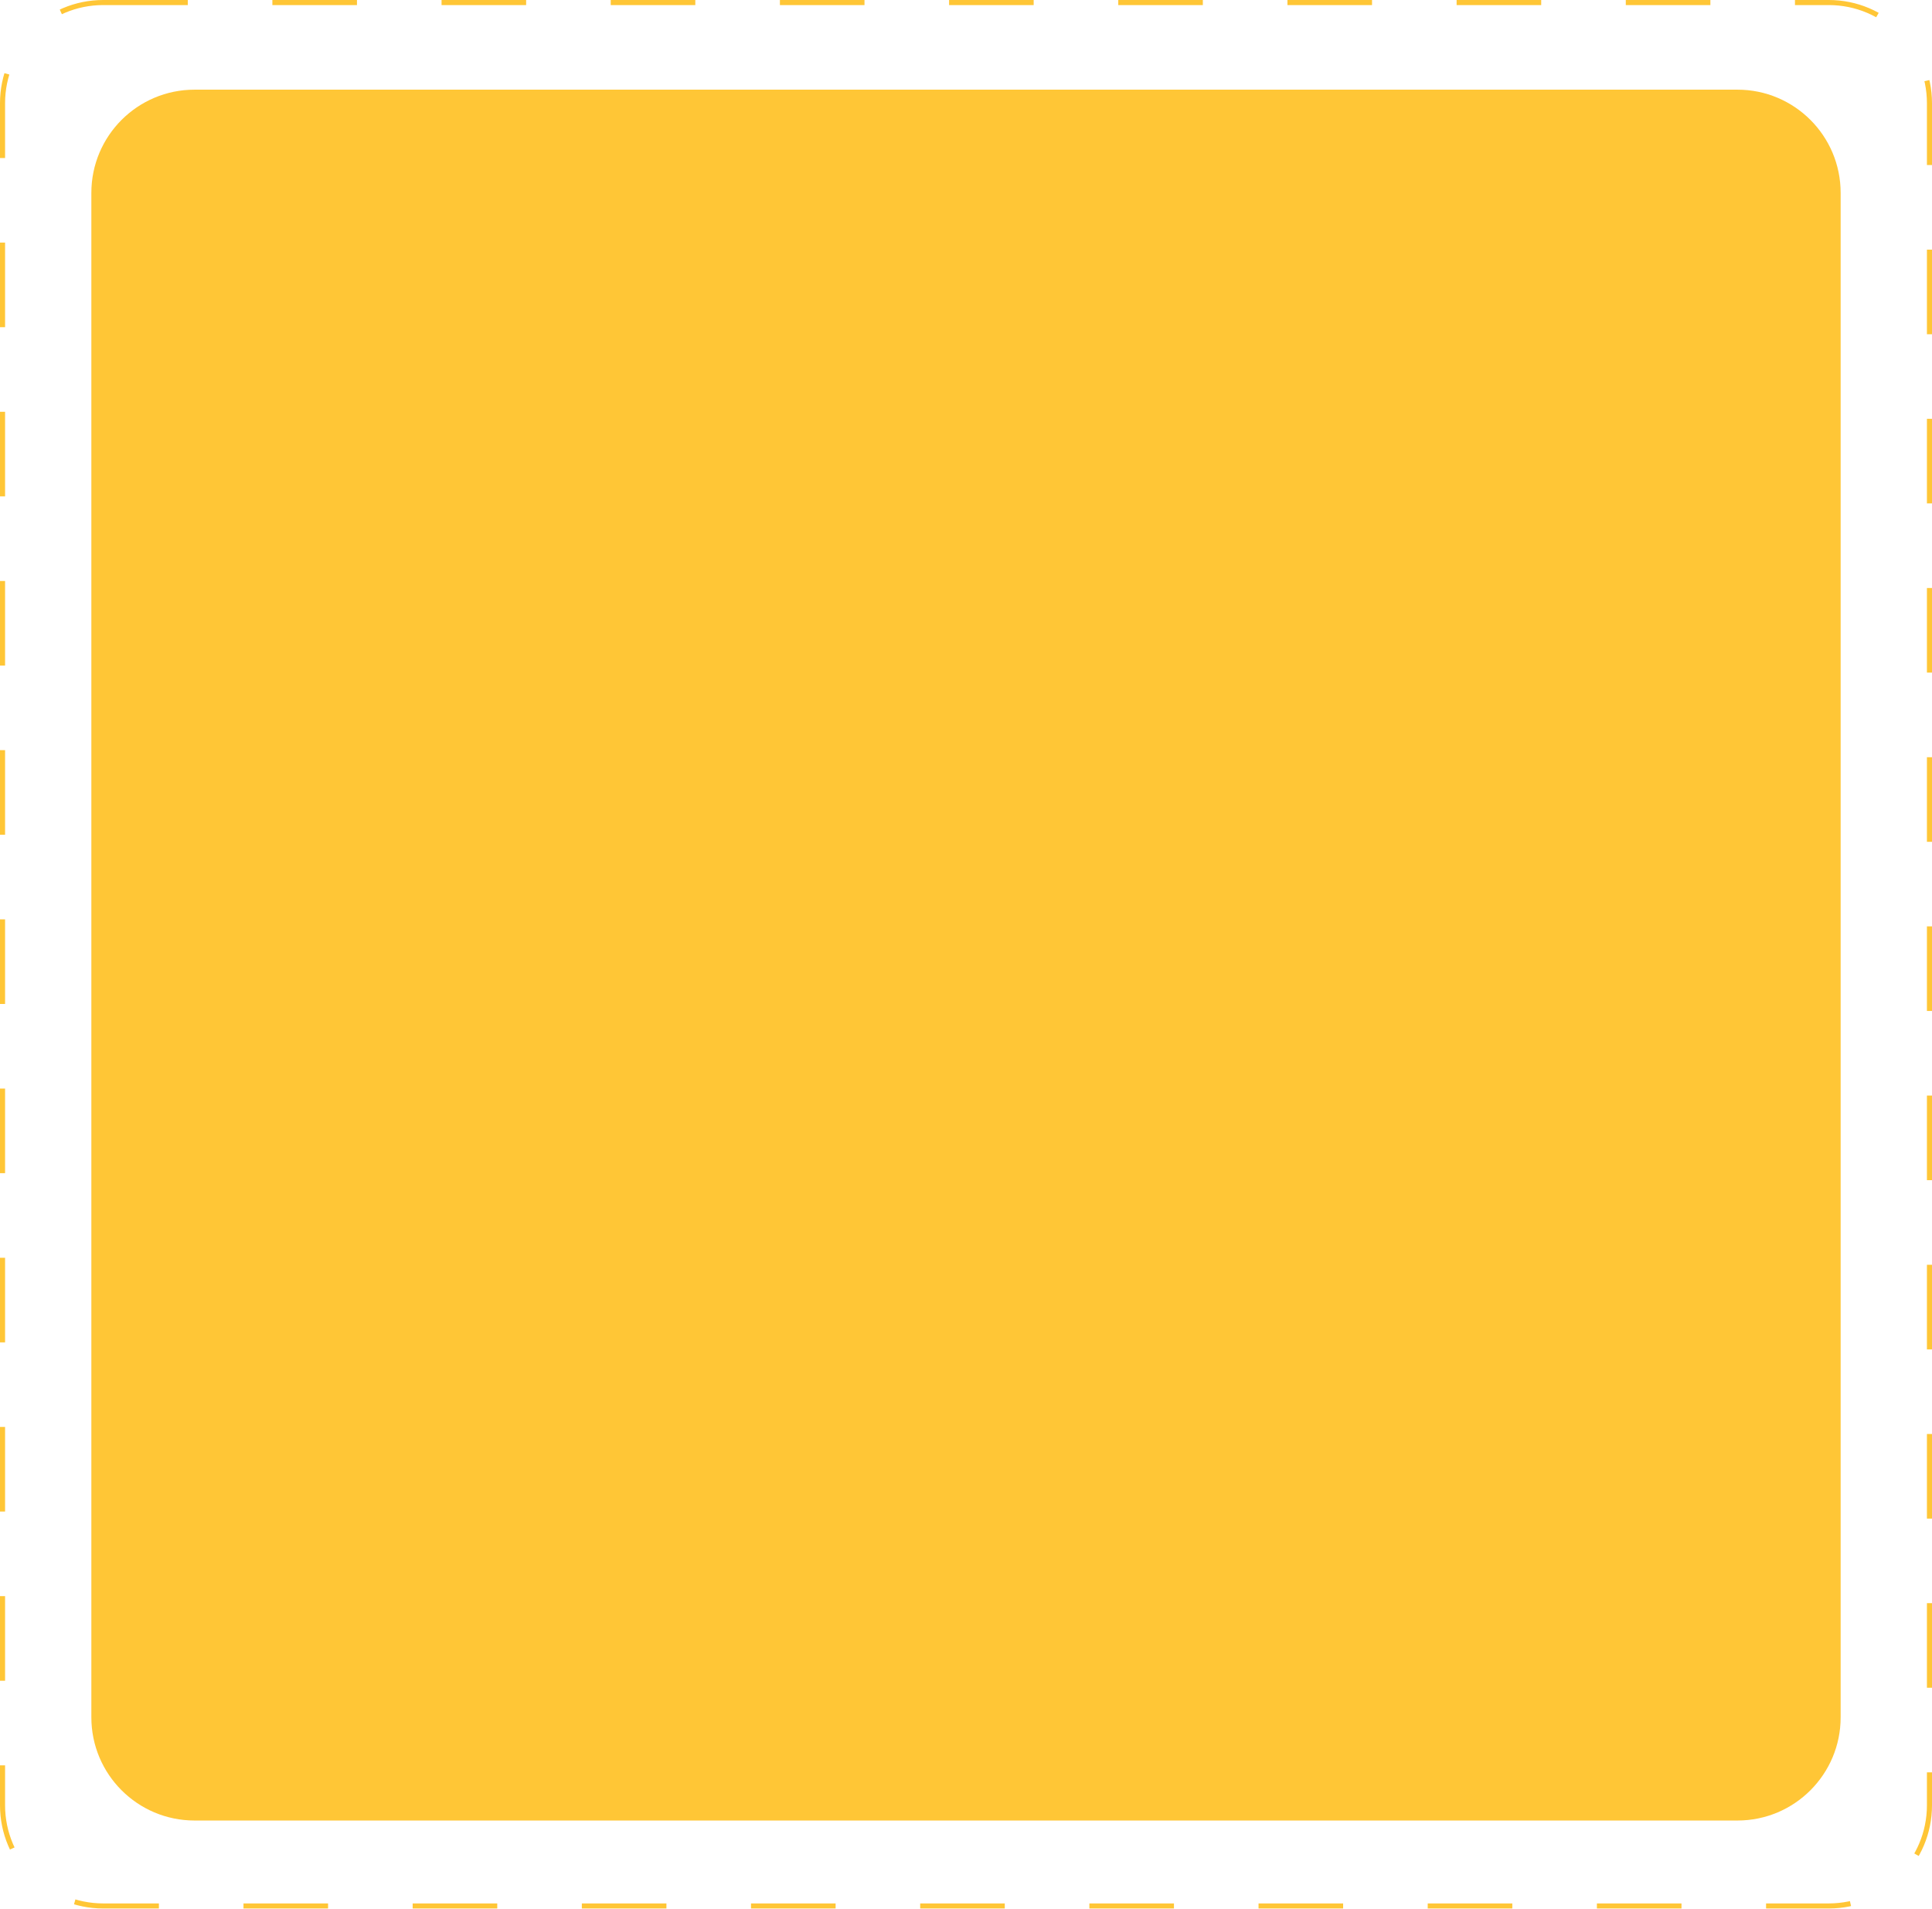
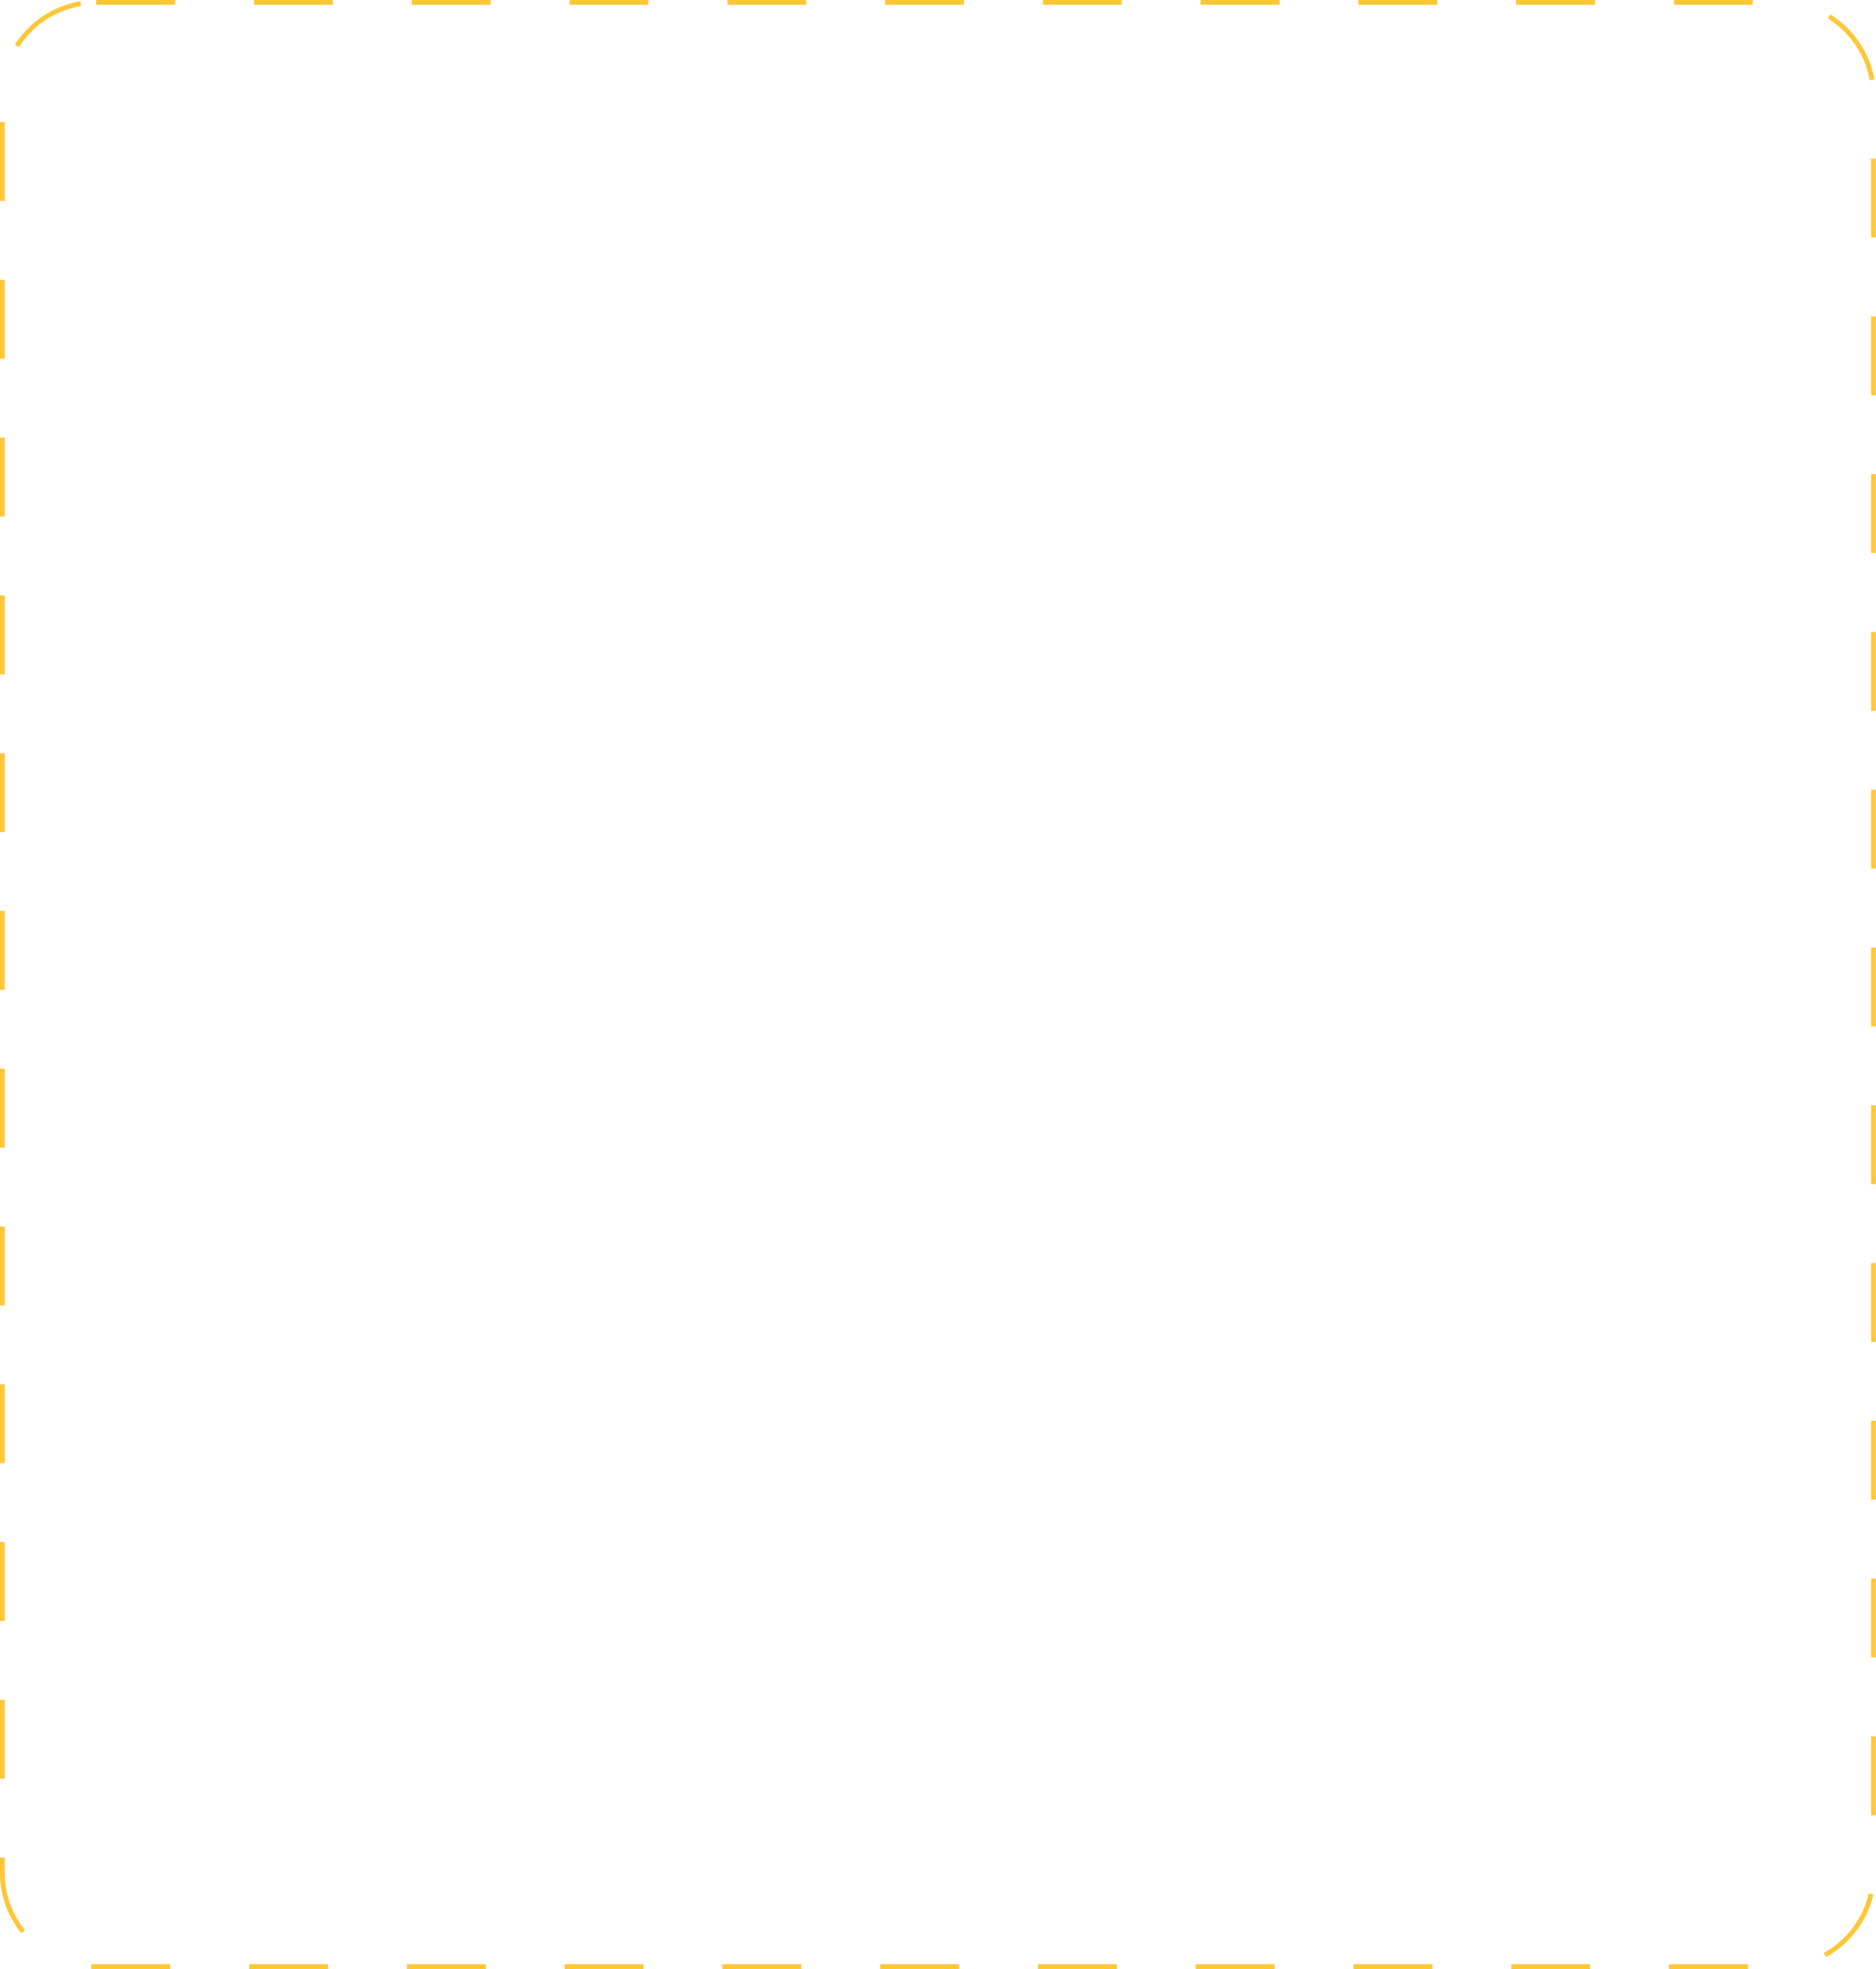
- <svg xmlns="http://www.w3.org/2000/svg" width="1142" height="1128" viewBox="0 0 1142 1128" fill="none">
-   <rect x="54" y="53" width="1034" height="1023" rx="61" fill="#FFC636" />
-   <rect x="1.5" y="1.5" width="1139" height="1125" rx="59.5" stroke="#FFC636" stroke-width="3" stroke-dasharray="50 50" />
+ <svg xmlns="http://www.w3.org/2000/svg" width="1189" height="1248" viewBox="0 0 1189 1248" fill="none">
+   <rect x="1.5" y="1.5" width="1186" height="1245" rx="59.5" stroke="#FFC636" stroke-width="3" stroke-dasharray="50 50" />
</svg>
